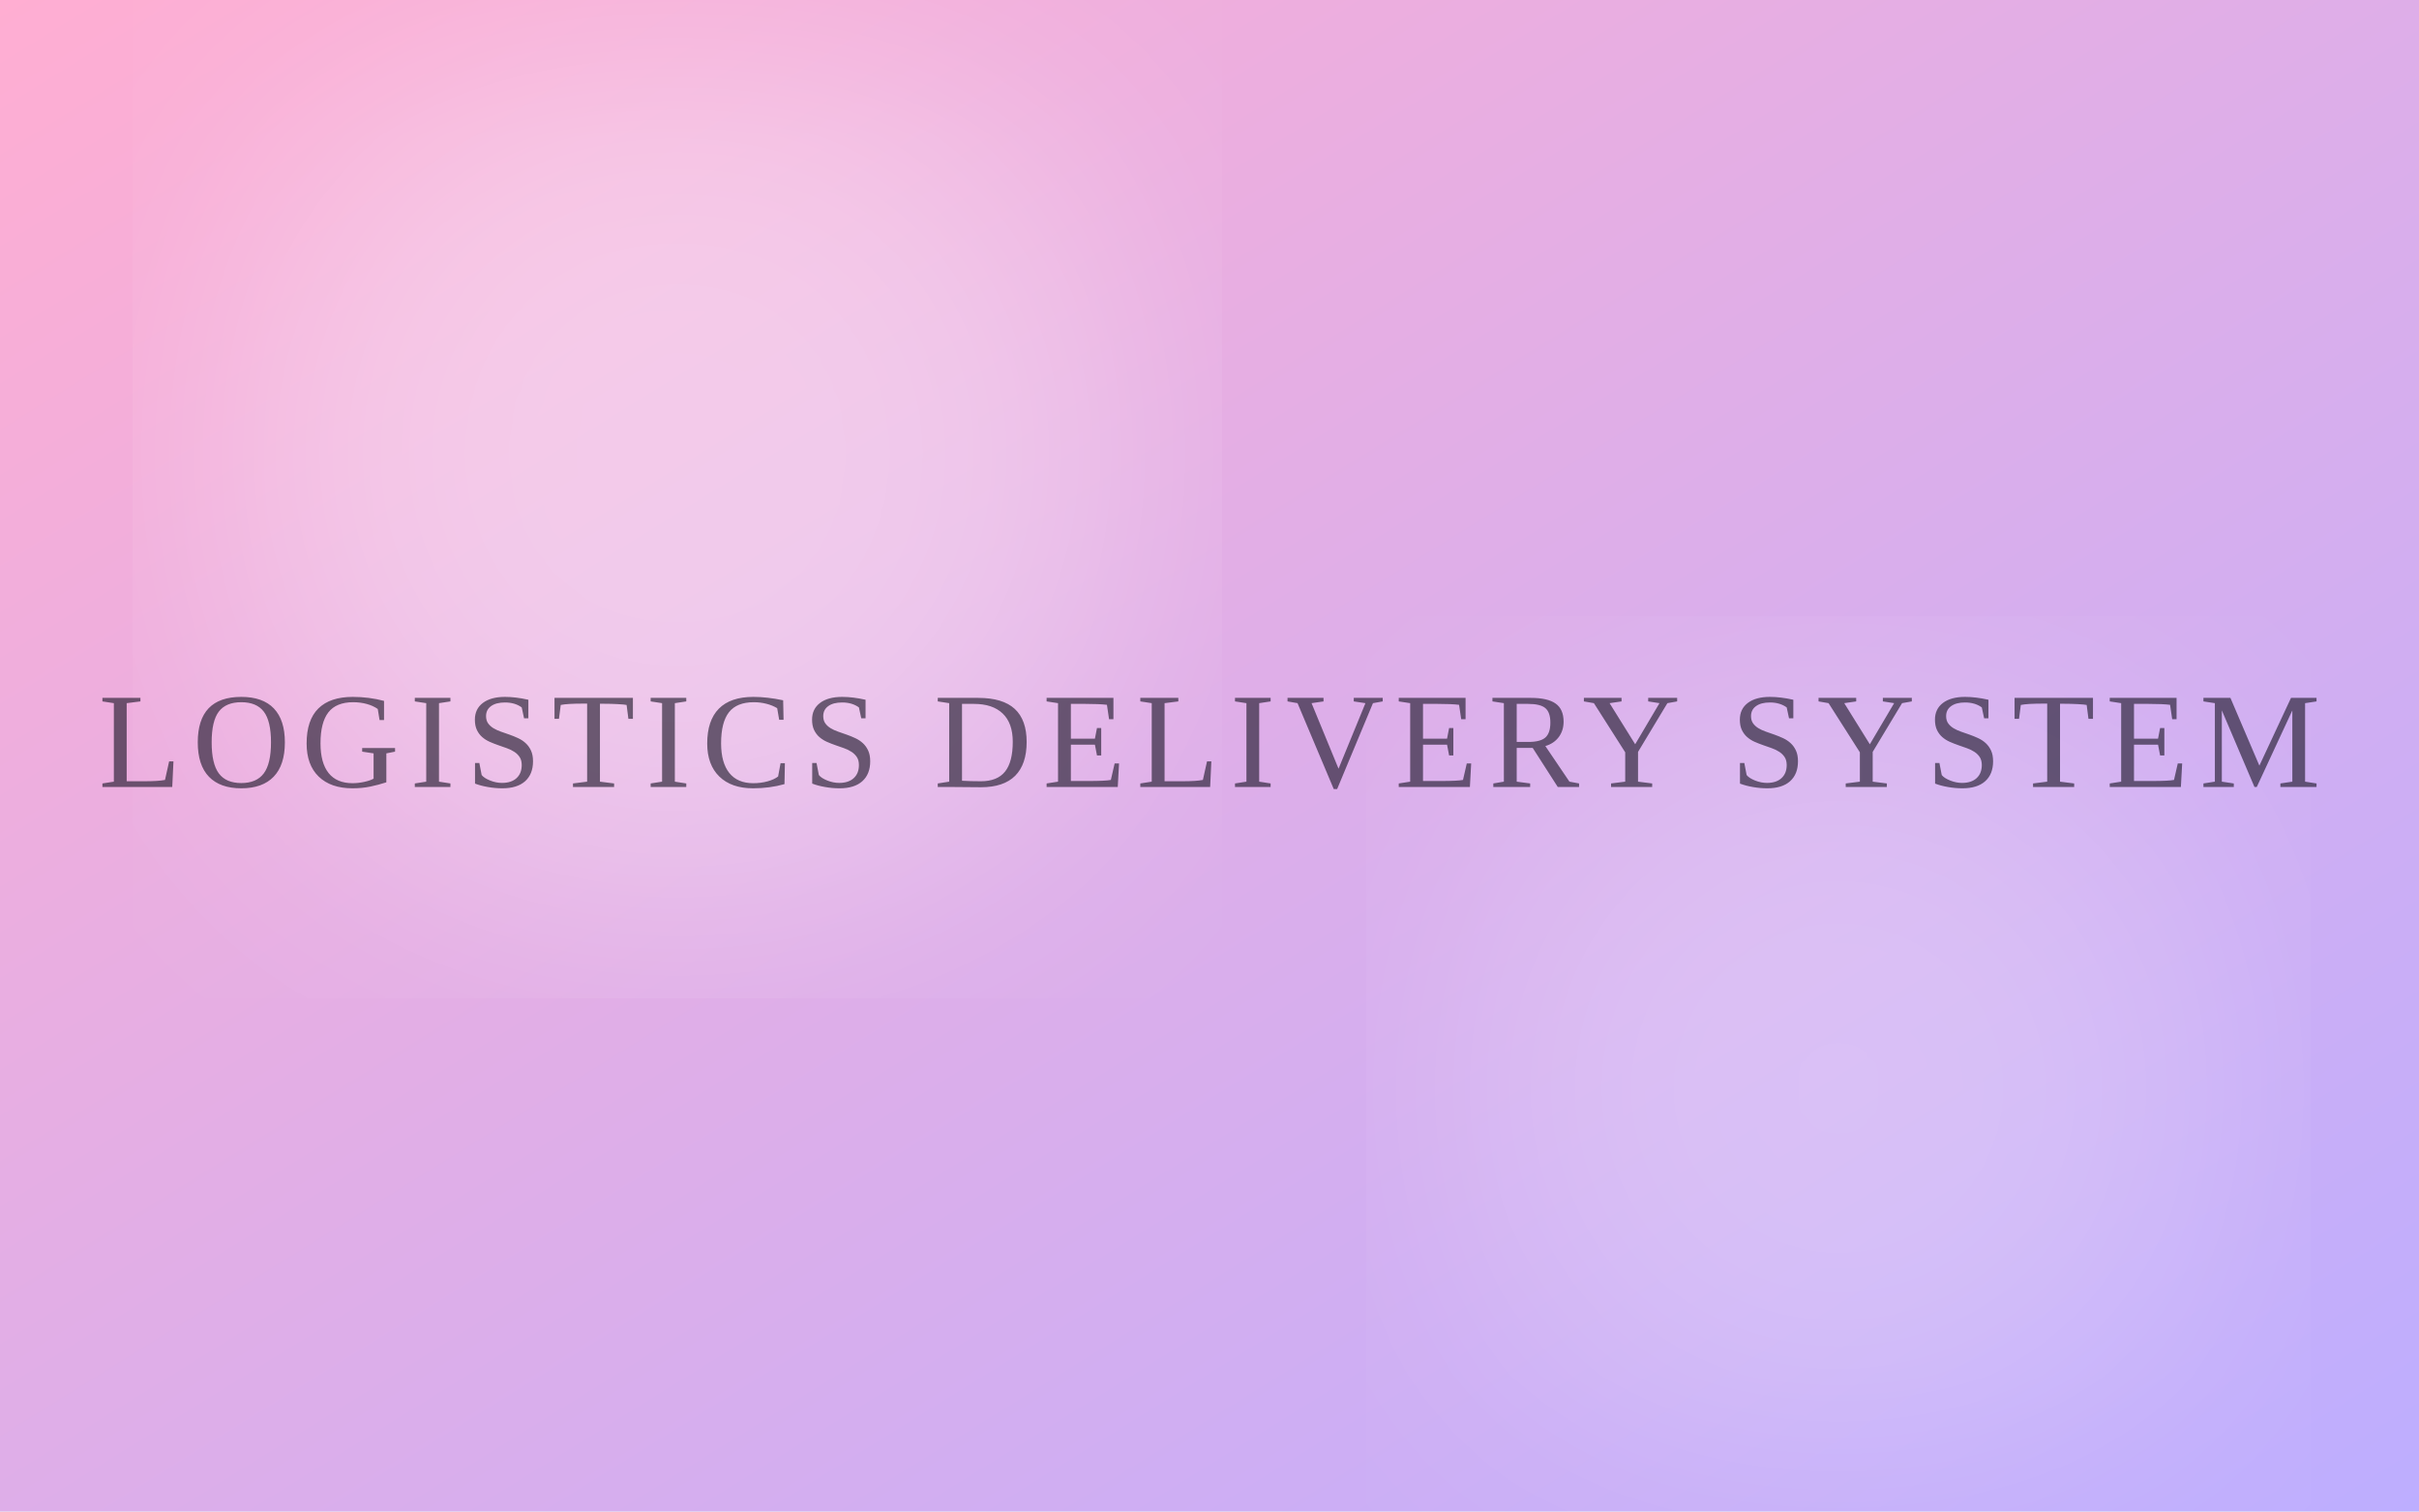
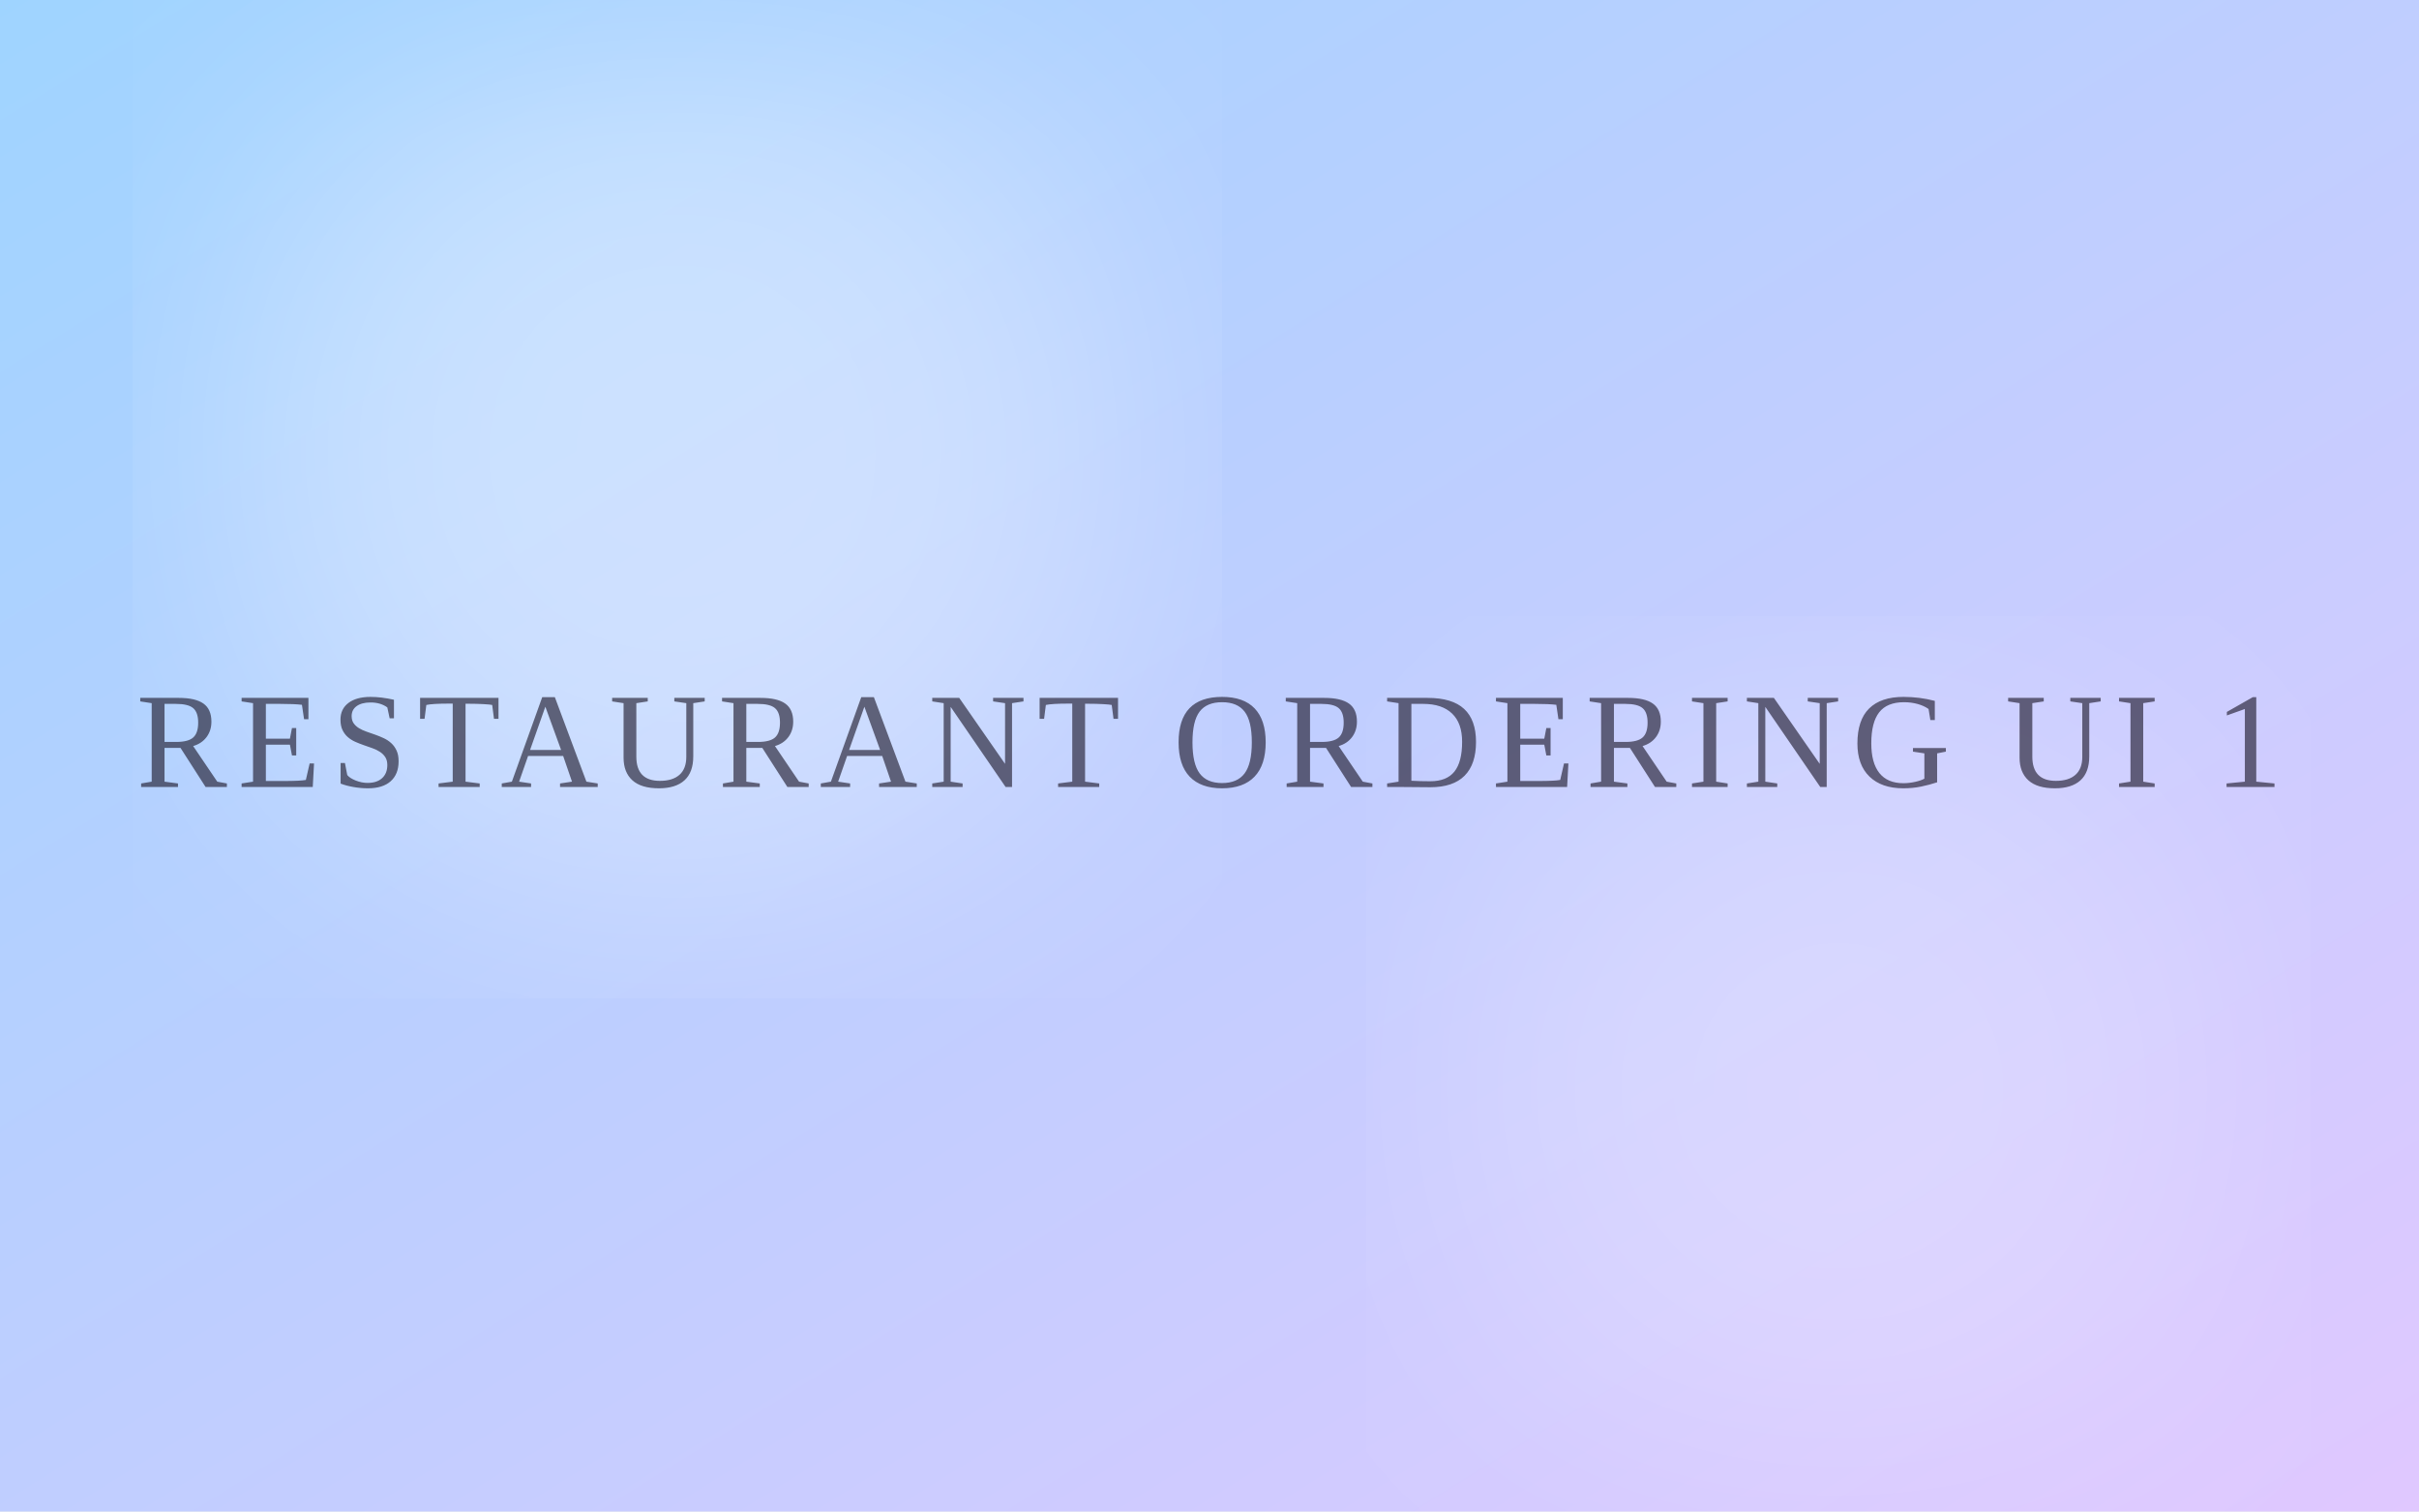
- <svg xmlns="http://www.w3.org/2000/svg" viewBox="0 0 1600 1000" width="1600" height="1000" role="img" aria-label="LOGISTICS DELIVERY SYSTEM">
+ <svg xmlns="http://www.w3.org/2000/svg" viewBox="0 0 1600 1000" width="1600" height="1000" role="img" aria-label="RESTAURANT ORDERING UI 1">
  <defs>
    <linearGradient id="g" x1="0" y1="0" x2="1" y2="1">
-       <stop offset="0%" stop-color="#ffaed2" />
-       <stop offset="100%" stop-color="#bdaeff" />
+       <stop offset="0%" stop-color="#9fd4ff" />
+       <stop offset="100%" stop-color="#e0c8ff" />
    </linearGradient>
    <filter id="blur">
      <feGaussianBlur stdDeviation="96" />
    </filter>
  </defs>
  <rect width="1600" height="1000" fill="url(#g)" />
  <circle cx="448" cy="300" r="300" fill="#ffffff" opacity="0.35" filter="url(#blur)" />
  <circle cx="1216" cy="720" r="260" fill="#ffffff" opacity="0.22" filter="url(#blur)" />
-   <text x="50%" y="50%" dominant-baseline="middle" text-anchor="middle" font-family="Georgia, 'Times New Roman', serif" font-size="90" fill="#1a1526" opacity="0.62" letter-spacing="7">LOGISTICS DELIVERY SYSTEM</text>
+   <text x="50%" y="50%" dominant-baseline="middle" text-anchor="middle" font-family="Georgia, 'Times New Roman', serif" font-size="90" fill="#1a1526" opacity="0.62" letter-spacing="7">RESTAURANT ORDERING UI 1</text>
</svg>
